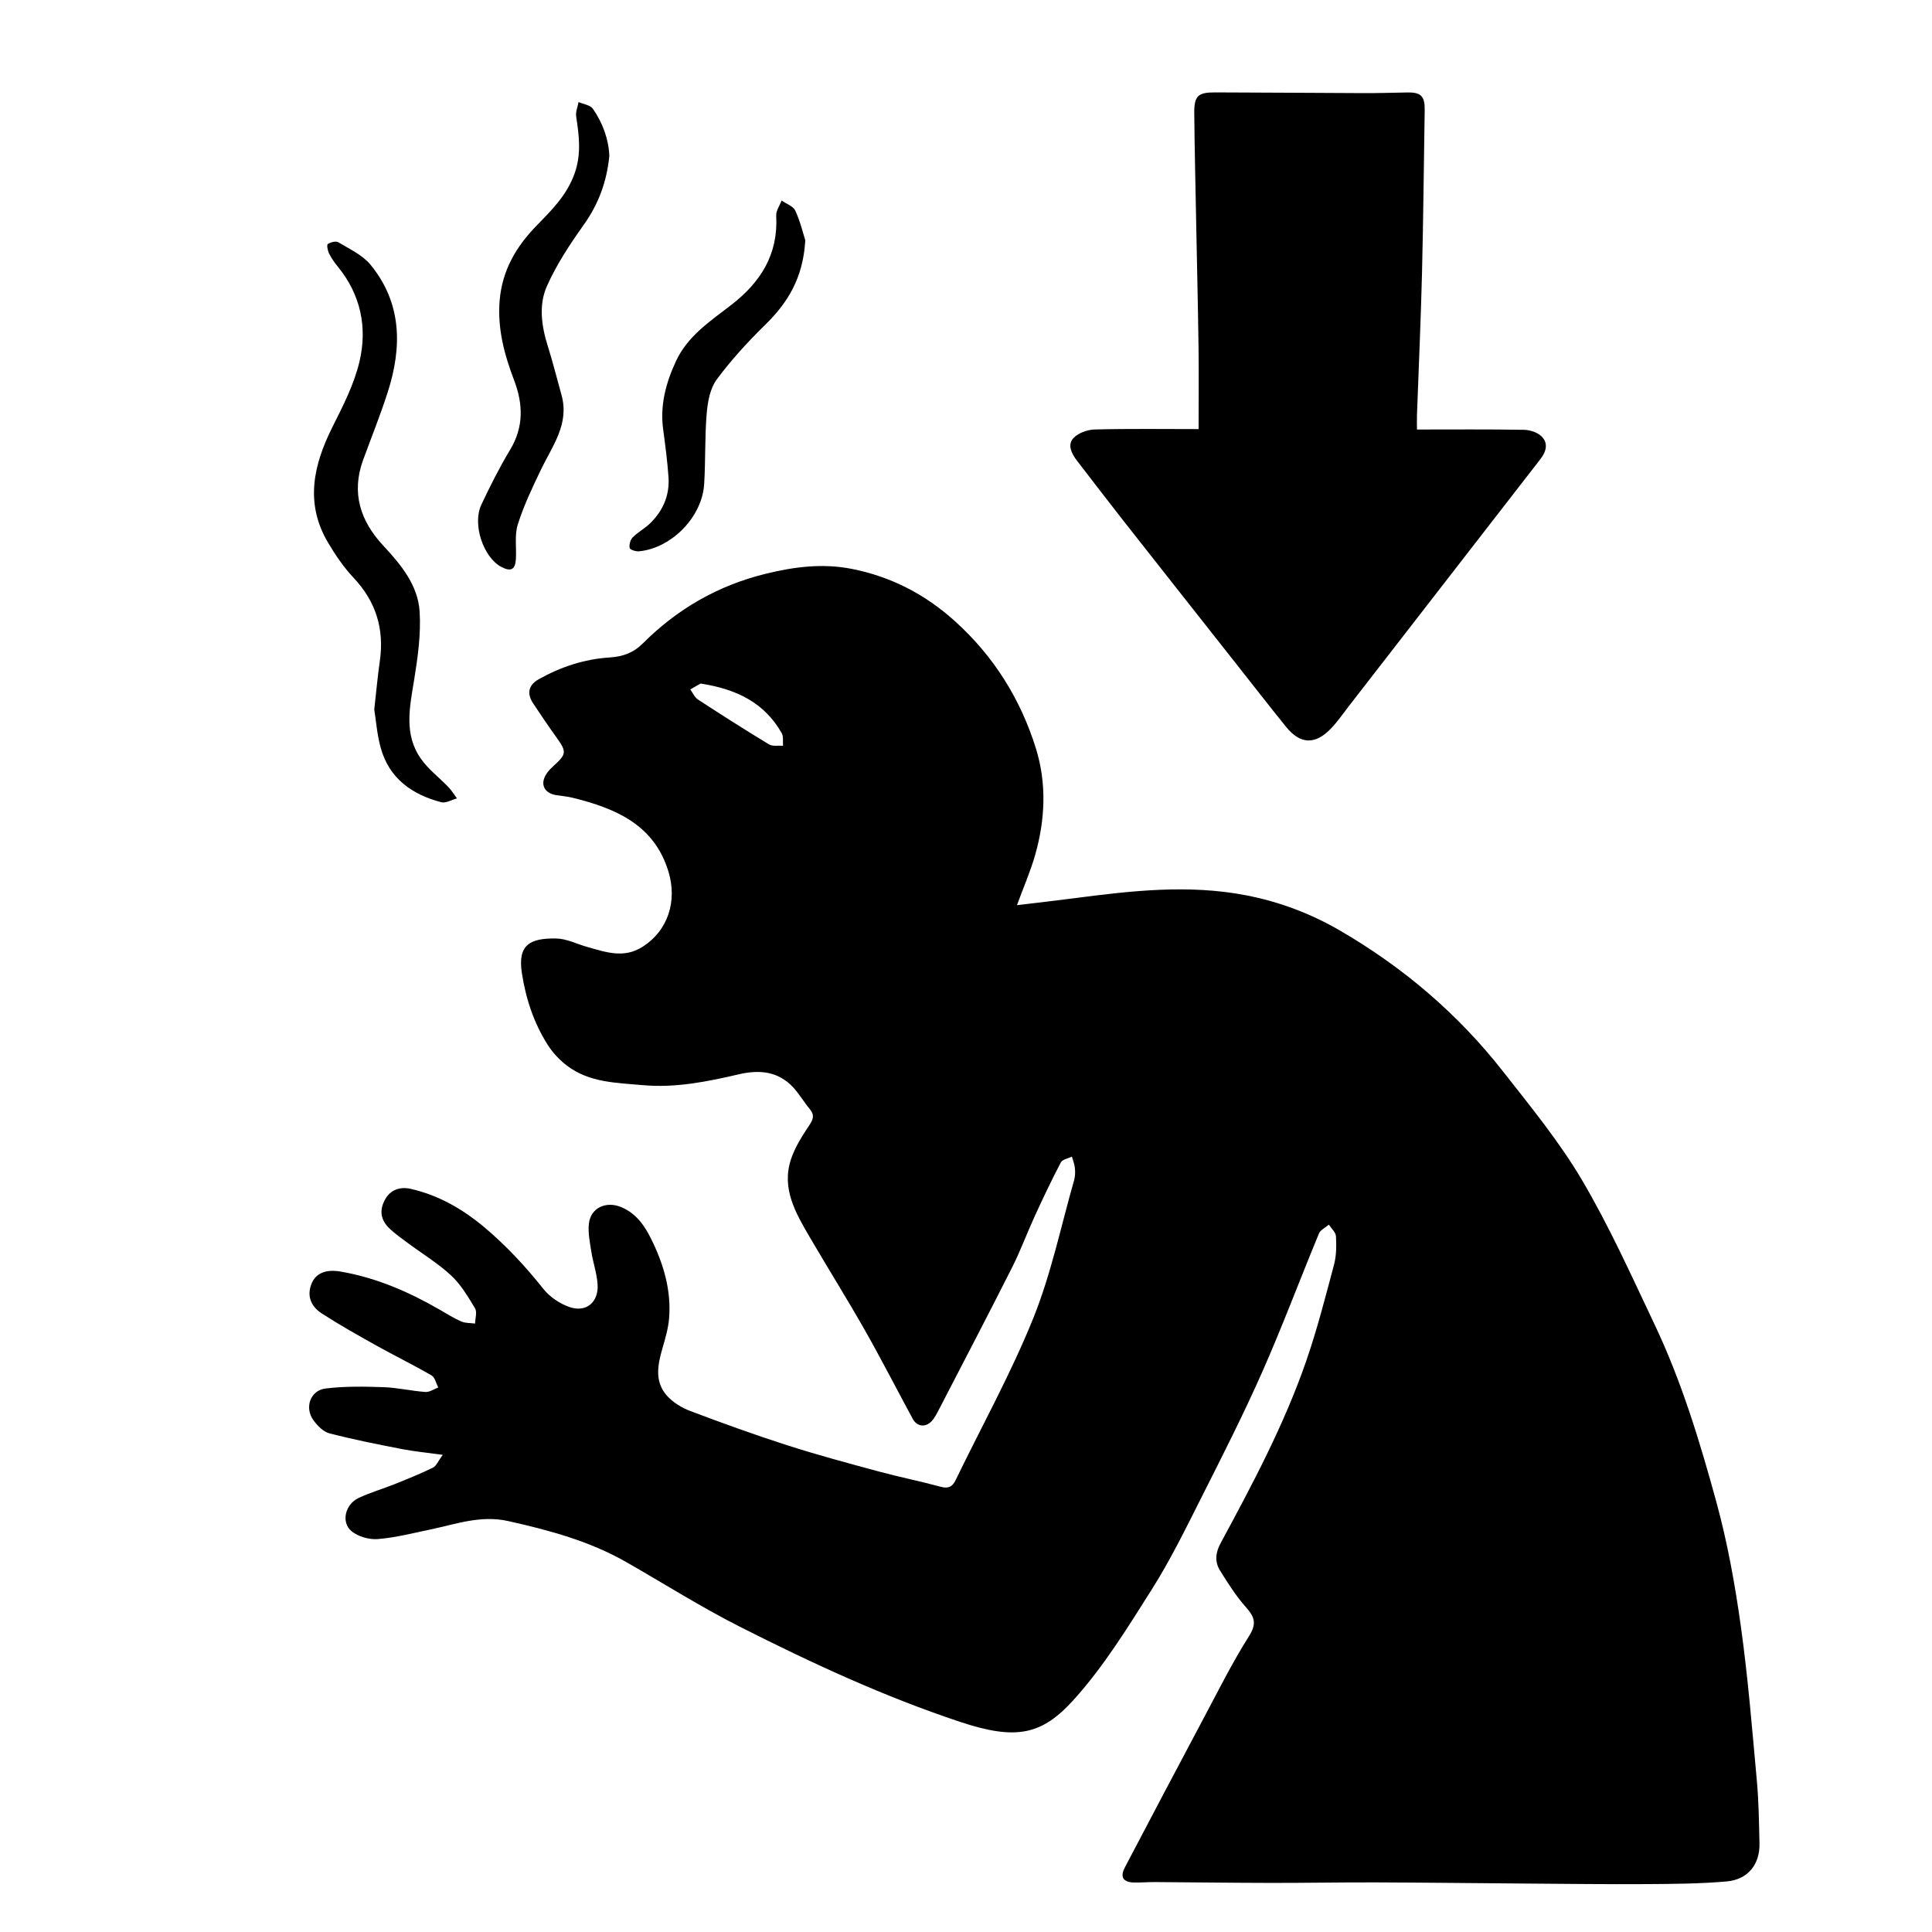
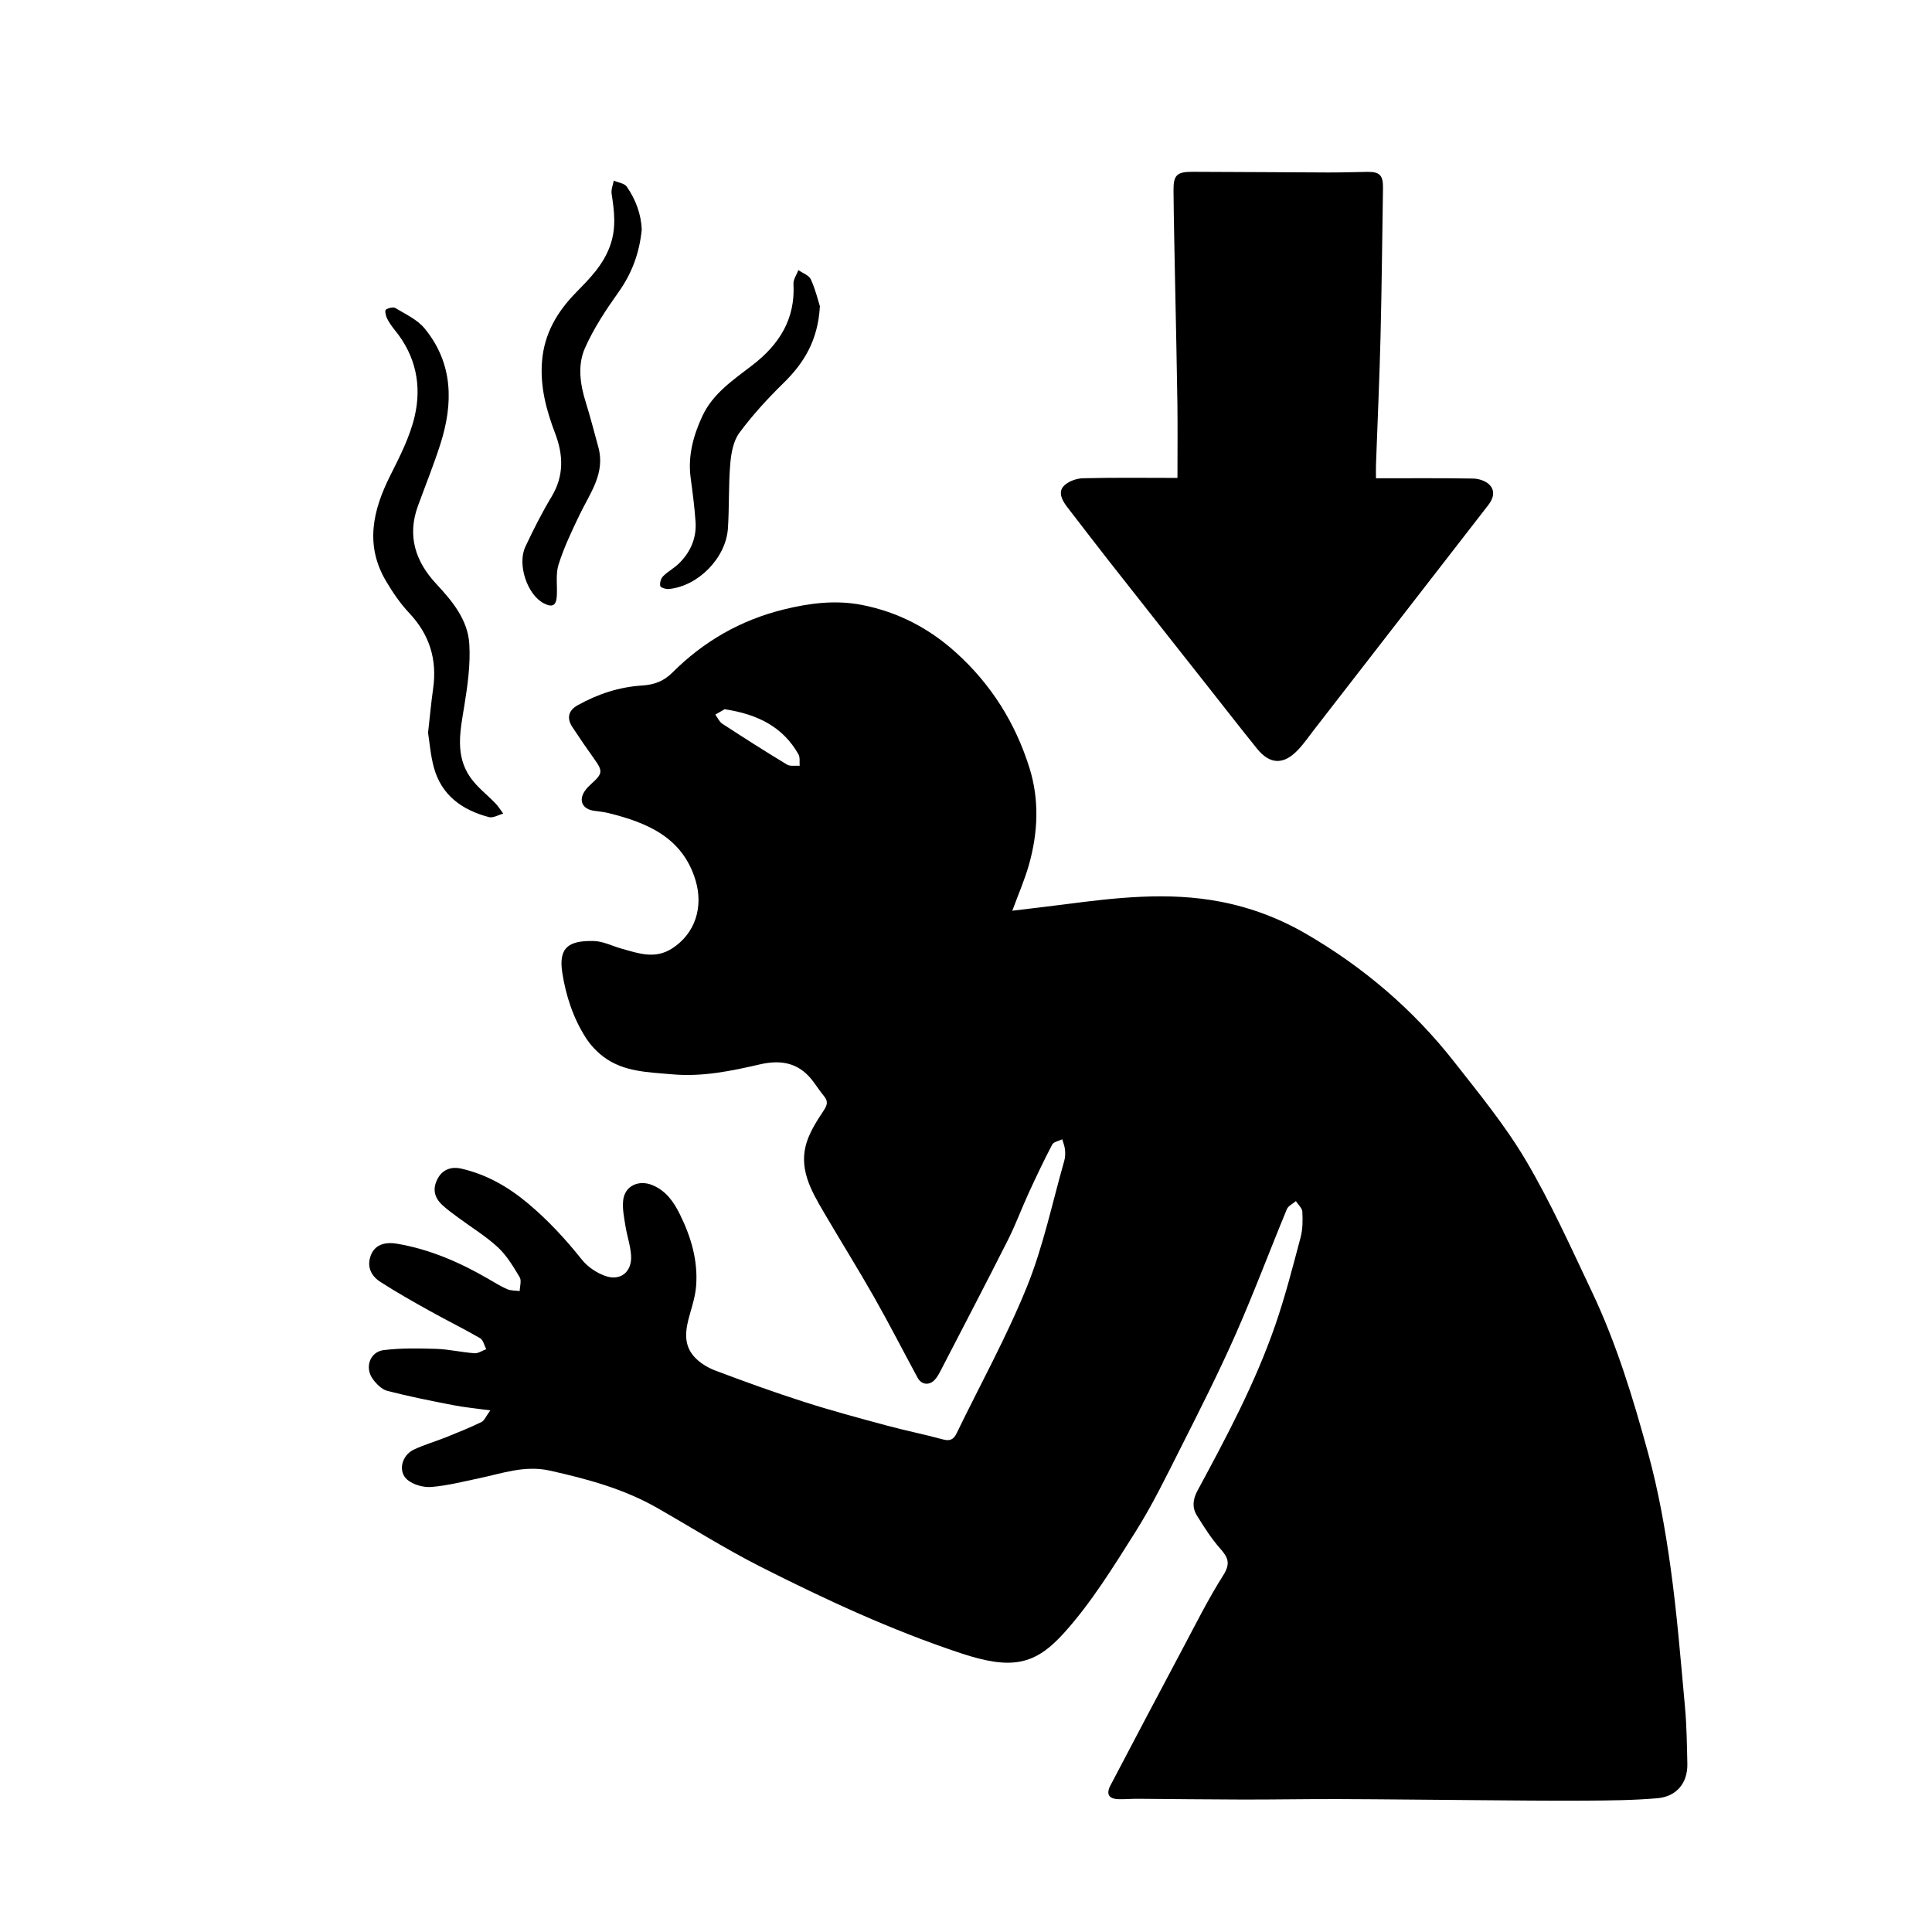
- <svg xmlns="http://www.w3.org/2000/svg" version="1.1" id="Layer_1" x="0px" y="0px" width="300px" height="300px" viewBox="0 0 300 300" enable-background="new 0 0 300 300" xml:space="preserve">
+ <svg xmlns="http://www.w3.org/2000/svg" version="1.1" id="Layer_1" x="0px" y="0px" width="300px" height="300px" viewBox="-15 -15 330 330" enable-background="new 0 0 300 300" xml:space="preserve">
  <g>
    <path fill-rule="evenodd" clip-rule="evenodd" d="M157.912,140.556c3.009-0.364,5.934-0.695,8.852-1.075   c8.888-1.159,17.777-2.187,26.714-0.462c5.171,0.998,10.038,2.834,14.583,5.472c9.805,5.69,18.313,12.934,25.306,21.854   c4.292,5.476,8.751,10.913,12.273,16.876c4.239,7.176,7.672,14.84,11.256,22.386c4.217,8.877,7.069,18.276,9.646,27.716   c1.719,6.294,2.878,12.777,3.781,19.247c1.113,7.964,1.754,15.995,2.485,24.008c0.293,3.208,0.327,6.441,0.403,9.665   c0.076,3.248-1.783,5.617-5.103,5.907c-4.133,0.362-8.302,0.387-12.455,0.413c-6.19,0.039-12.381-0.04-18.571-0.084   c-7.805-0.056-15.61-0.155-23.415-0.181c-5.461-0.019-10.922,0.088-16.382,0.079c-5.989-0.01-11.978-0.092-17.967-0.13   c-1.091-0.007-2.184,0.098-3.273,0.066c-1.651-0.047-2.152-0.865-1.375-2.346c4.038-7.697,8.091-15.387,12.176-23.059   c2.304-4.324,4.49-8.729,7.105-12.858c1.262-1.993,0.823-3.017-0.527-4.538c-1.523-1.716-2.771-3.698-3.988-5.658   c-0.834-1.343-0.694-2.759,0.091-4.213c4.961-9.186,9.878-18.41,13.301-28.305c1.695-4.9,2.985-9.947,4.32-14.964   c0.373-1.401,0.379-2.938,0.301-4.4c-0.033-0.621-0.716-1.207-1.103-1.81c-0.527,0.457-1.306,0.81-1.545,1.386   c-2.957,7.14-5.663,14.389-8.785,21.453c-2.89,6.54-6.132,12.928-9.354,19.315c-2.462,4.882-4.866,9.827-7.781,14.438   c-3.747,5.926-7.475,12-12.142,17.17c-4.925,5.456-8.868,6.363-17.622,3.459c-11.842-3.931-23.14-9.168-34.244-14.791   c-6.019-3.049-11.746-6.674-17.612-10.025c-5.714-3.265-11.944-4.947-18.331-6.373c-4.305-0.96-8.102,0.469-12.083,1.3   c-2.712,0.566-5.422,1.267-8.167,1.491c-1.343,0.11-3.06-0.369-4.083-1.215c-1.674-1.384-1.01-4.175,1.082-5.164   c1.79-0.847,3.719-1.395,5.562-2.134c2.015-0.809,4.032-1.623,5.982-2.571c0.518-0.252,0.792-1.002,1.528-1.997   c-2.475-0.341-4.431-0.519-6.347-0.893c-3.771-0.735-7.546-1.484-11.263-2.446c-0.942-0.243-1.848-1.178-2.464-2.02   c-1.429-1.951-0.503-4.647,1.87-4.938c2.96-0.362,5.991-0.31,8.983-0.209c2.178,0.073,4.339,0.589,6.519,0.747   c0.647,0.047,1.333-0.45,2.002-0.697c-0.336-0.64-0.508-1.564-1.038-1.871c-2.825-1.637-5.765-3.075-8.618-4.667   c-2.855-1.594-5.711-3.198-8.454-4.974c-1.564-1.012-2.336-2.602-1.597-4.523c0.648-1.688,2.205-2.364,4.524-1.968   c5.511,0.942,10.554,3.124,15.367,5.897c1.119,0.645,2.219,1.343,3.396,1.858c0.638,0.279,1.422,0.226,2.14,0.321   c0.016-0.801,0.34-1.786-0.009-2.367c-1.082-1.803-2.196-3.692-3.713-5.099c-2.058-1.909-4.508-3.394-6.777-5.077   c-0.928-0.688-1.874-1.365-2.719-2.147c-1.46-1.352-1.731-2.923-0.685-4.702c0.842-1.432,2.339-1.879,3.875-1.531   c4.35,0.984,8.093,3.136,11.507,6.006c3.407,2.864,6.376,6.085,9.144,9.559c0.977,1.226,2.506,2.251,3.992,2.778   c2.604,0.925,4.583-0.701,4.408-3.489c-0.107-1.709-0.704-3.382-0.972-5.087c-0.226-1.434-0.532-2.916-0.381-4.331   c0.267-2.503,2.685-3.584,5.05-2.583c2.318,0.981,3.617,2.894,4.645,4.977c1.896,3.845,3.11,7.908,2.763,12.253   c-0.126,1.581-0.591,3.151-1.037,4.688c-0.744,2.566-1.248,5.163,0.694,7.346c0.934,1.05,2.297,1.883,3.628,2.385   c4.994,1.886,10.021,3.704,15.103,5.335c4.653,1.494,9.382,2.763,14.103,4.039c3.208,0.868,6.476,1.521,9.684,2.392   c1.192,0.324,1.814,0,2.316-1.036c4.048-8.35,8.568-16.508,12.036-25.091c2.783-6.889,4.308-14.286,6.359-21.467   c0.172-0.599,0.185-1.272,0.125-1.897c-0.058-0.602-0.304-1.185-0.467-1.774c-0.588,0.29-1.47,0.427-1.716,0.896   c-1.437,2.738-2.762,5.536-4.052,8.348c-1.208,2.63-2.205,5.362-3.507,7.941c-3.739,7.409-7.583,14.766-11.398,22.138   c-0.323,0.624-0.656,1.28-1.132,1.78c-0.946,0.994-2.258,0.816-2.903-0.373c-2.488-4.588-4.861-9.24-7.437-13.777   c-2.766-4.873-5.742-9.626-8.57-14.464c-2.187-3.743-4.424-7.564-2.889-12.13c0.619-1.839,1.711-3.555,2.798-5.187   c0.629-0.944,0.896-1.607,0.111-2.546c-0.907-1.087-1.62-2.343-2.579-3.376c-2.321-2.5-5.229-2.776-8.392-2.044   c-4.917,1.14-9.858,2.155-14.955,1.695c-4.09-0.369-8.308-0.384-11.782-3.027c-1.135-0.863-2.178-1.97-2.949-3.168   c-2.188-3.406-3.44-7.227-4.053-11.192c-0.685-4.428,1.271-5.453,5.328-5.387c1.616,0.026,3.216,0.865,4.829,1.316   c2.849,0.796,5.655,1.831,8.557-0.012c4.052-2.574,5.396-7.167,4.062-11.634c-2.196-7.352-8.24-9.876-14.899-11.524   c-0.812-0.201-1.656-0.268-2.486-0.393c-1.995-0.301-2.657-1.813-1.486-3.452c0.299-0.417,0.671-0.792,1.055-1.137   c1.966-1.771,1.994-2.176,0.478-4.291c-1.274-1.777-2.506-3.584-3.709-5.41c-0.986-1.496-0.717-2.821,0.896-3.725   c3.413-1.913,7.087-3.127,11-3.374c2.037-0.128,3.686-0.713,5.164-2.19c5.343-5.342,11.646-8.98,19.046-10.802   c4.467-1.099,8.896-1.657,13.428-0.757c6.065,1.205,11.344,3.935,15.953,8.088c6.041,5.443,10.203,12.087,12.598,19.774   c1.698,5.449,1.446,11.052-0.108,16.528C160.009,135.313,158.923,137.796,157.912,140.556z M108.778,106.14   c-0.371,0.213-0.982,0.566-1.594,0.919c0.393,0.53,0.678,1.226,1.197,1.564c3.644,2.377,7.314,4.718,11.037,6.969   c0.561,0.339,1.441,0.151,2.173,0.207c-0.057-0.655,0.091-1.426-0.203-1.947C118.709,109.113,114.361,106.994,108.778,106.14z" />
    <path fill-rule="evenodd" clip-rule="evenodd" d="M186.119,66.63c0-4.5,0.045-8.594-0.01-12.687   c-0.09-6.576-0.249-13.151-0.374-19.727c-0.105-5.558-0.241-11.116-0.29-16.674c-0.023-2.625,0.572-3.199,3.19-3.194   c7.725,0.014,15.449,0.087,23.175,0.112c2.252,0.008,4.505-0.066,6.758-0.102c2.099-0.032,2.692,0.591,2.658,2.749   c-0.138,8.485-0.211,16.972-0.422,25.455c-0.18,7.281-0.516,14.559-0.776,21.838c-0.024,0.685-0.003,1.372-0.003,2.295   c5.709,0,11.158-0.047,16.604,0.046c0.938,0.016,2.101,0.391,2.745,1.023c1.057,1.036,0.742,2.338-0.154,3.492   c-9.923,12.787-19.837,25.581-29.756,38.371c-0.911,1.174-1.757,2.414-2.778,3.484c-2.455,2.572-4.778,2.486-6.987-0.248   c-2.718-3.363-5.37-6.779-8.049-10.174c-5.773-7.32-11.555-14.634-17.314-21.965c-2.38-3.029-4.711-6.096-7.068-9.143   c-0.836-1.081-1.56-2.454-0.623-3.513c0.727-0.821,2.188-1.348,3.339-1.378C175.334,66.552,180.691,66.63,186.119,66.63z" />
    <path fill-rule="evenodd" clip-rule="evenodd" d="M58.115,110.162c0.328-2.893,0.531-5.202,0.861-7.494   c0.718-4.981-0.582-9.244-4.068-12.946c-1.533-1.628-2.828-3.534-3.972-5.467c-3.628-6.129-2.268-12.072,0.72-18.022   c1.634-3.254,3.345-6.598,4.168-10.102c1.237-5.264,0.202-10.342-3.342-14.692c-0.526-0.646-1.019-1.341-1.388-2.083   c-0.219-0.44-0.381-1.341-0.193-1.464c0.438-0.288,1.265-0.5,1.646-0.269c1.738,1.055,3.746,1.971,4.986,3.485   c4.891,5.971,4.917,12.788,2.677,19.776c-1.139,3.552-2.539,7.02-3.821,10.525c-1.877,5.129-0.424,9.513,3.132,13.328   c2.768,2.97,5.39,6.142,5.641,10.272c0.212,3.487-0.289,7.064-0.852,10.54c-0.689,4.247-1.646,8.48,1.079,12.312   c1.164,1.638,2.847,2.903,4.255,4.375c0.498,0.521,0.877,1.154,1.31,1.736c-0.816,0.218-1.723,0.784-2.433,0.599   c-4.568-1.198-8.112-3.711-9.417-8.495C58.535,113.987,58.376,111.785,58.115,110.162z" />
    <path fill-rule="evenodd" clip-rule="evenodd" d="M94.617,24.213c-0.41,4.091-1.715,7.523-3.986,10.714   c-2.142,3.009-4.218,6.152-5.709,9.508c-1.298,2.922-0.842,6.186,0.134,9.292c0.79,2.513,1.43,5.073,2.136,7.612   c1.255,4.509-1.43,7.909-3.198,11.595c-1.33,2.773-2.667,5.577-3.589,8.496c-0.524,1.656-0.193,3.575-0.297,5.373   c-0.096,1.654-0.77,2.006-2.244,1.238c-2.795-1.456-4.556-6.628-3.125-9.663c1.373-2.912,2.823-5.804,4.483-8.558   c2.134-3.54,2.001-7.106,0.613-10.762c-1.518-3.997-2.611-8.019-2.25-12.385c0.389-4.699,2.568-8.394,5.764-11.667   c2.331-2.387,4.664-4.694,5.861-8.034c1.09-3.042,0.711-5.897,0.259-8.88c-0.108-0.712,0.231-1.493,0.365-2.242   c0.76,0.333,1.822,0.456,2.227,1.037C93.621,19.131,94.517,21.666,94.617,24.213z" />
    <path fill-rule="evenodd" clip-rule="evenodd" d="M125.044,37.314c-0.332,5.887-2.756,9.729-6.245,13.144   c-2.698,2.641-5.28,5.456-7.518,8.487c-1.026,1.391-1.392,3.459-1.545,5.264c-0.309,3.646-0.165,7.329-0.396,10.985   c-0.321,5.087-5.048,9.91-10.084,10.412c-0.499,0.05-1.416-0.231-1.478-0.508c-0.114-0.506,0.102-1.286,0.473-1.661   c0.81-0.819,1.883-1.377,2.708-2.184c1.983-1.941,3.036-4.341,2.846-7.131c-0.17-2.503-0.501-4.998-0.835-7.487   c-0.502-3.753,0.45-7.231,2-10.568c1.809-3.892,5.317-6.204,8.555-8.699c4.586-3.534,7.337-7.872,7.005-13.874   c-0.043-0.768,0.544-1.57,0.839-2.356c0.732,0.516,1.808,0.875,2.129,1.58C124.291,34.451,124.734,36.343,125.044,37.314z" />
  </g>
  <g>
</g>
  <g>
</g>
  <g>
</g>
  <g>
</g>
  <g>
</g>
  <g>
</g>
</svg>
